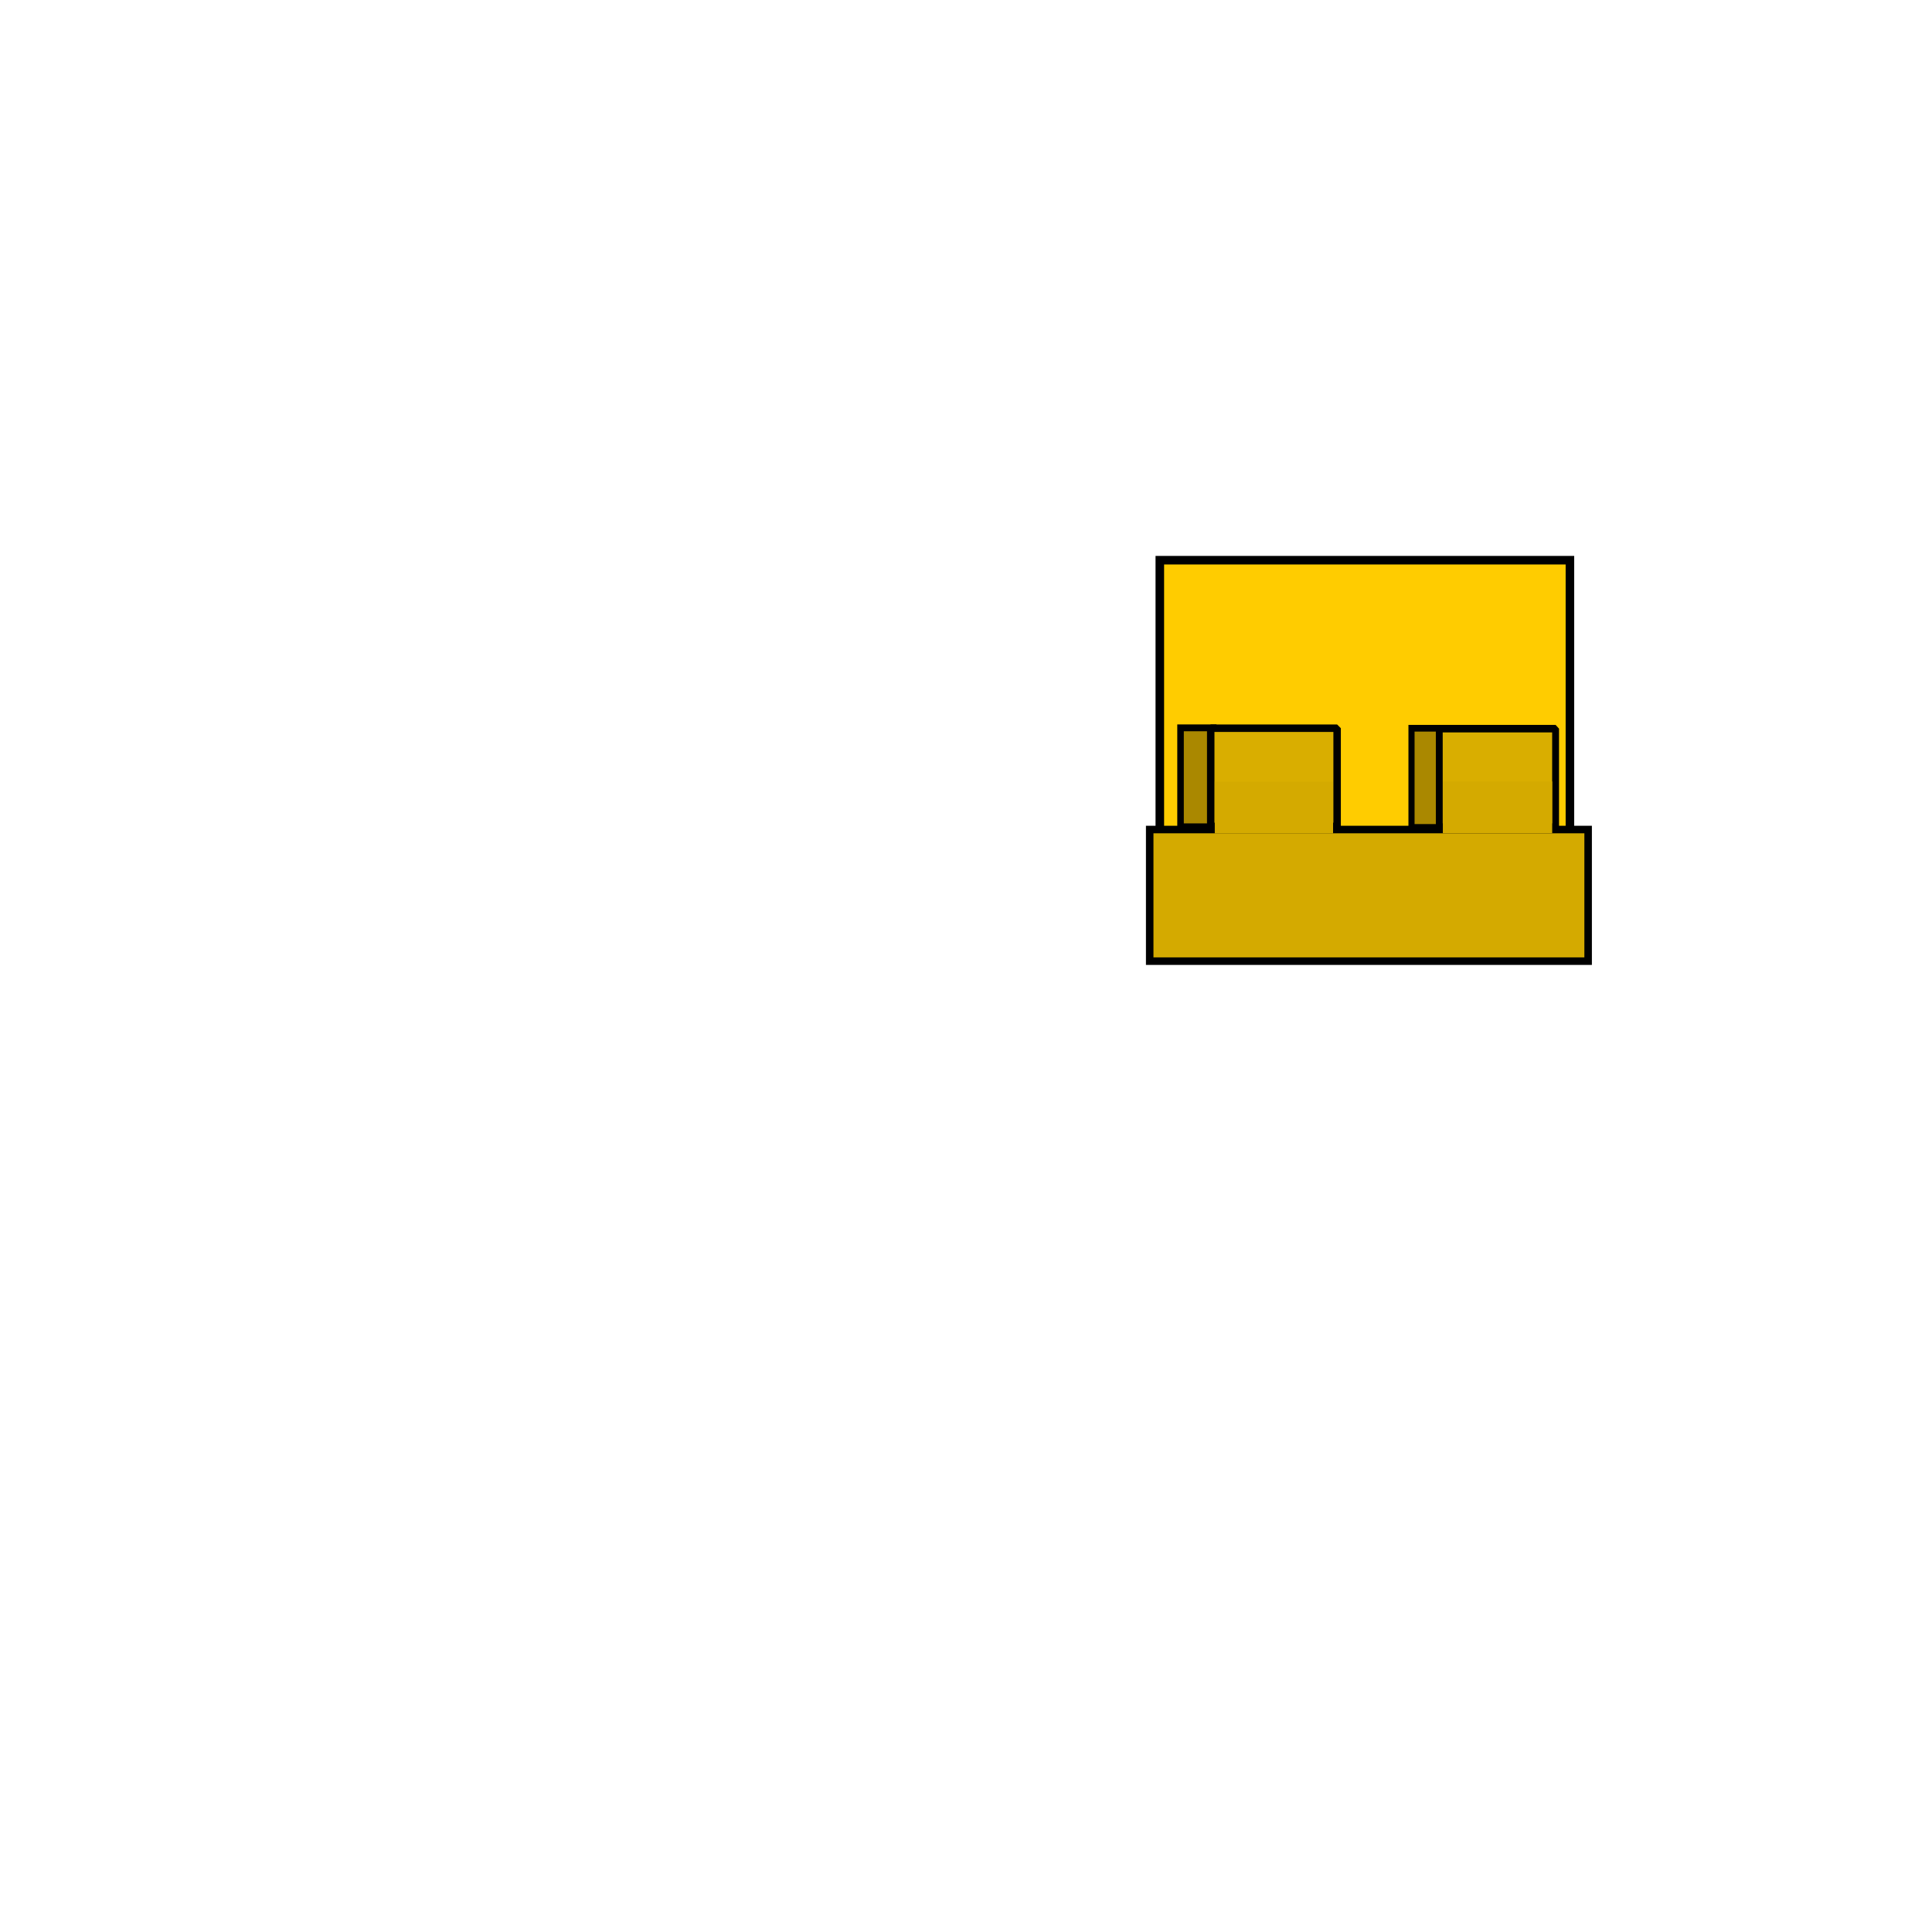
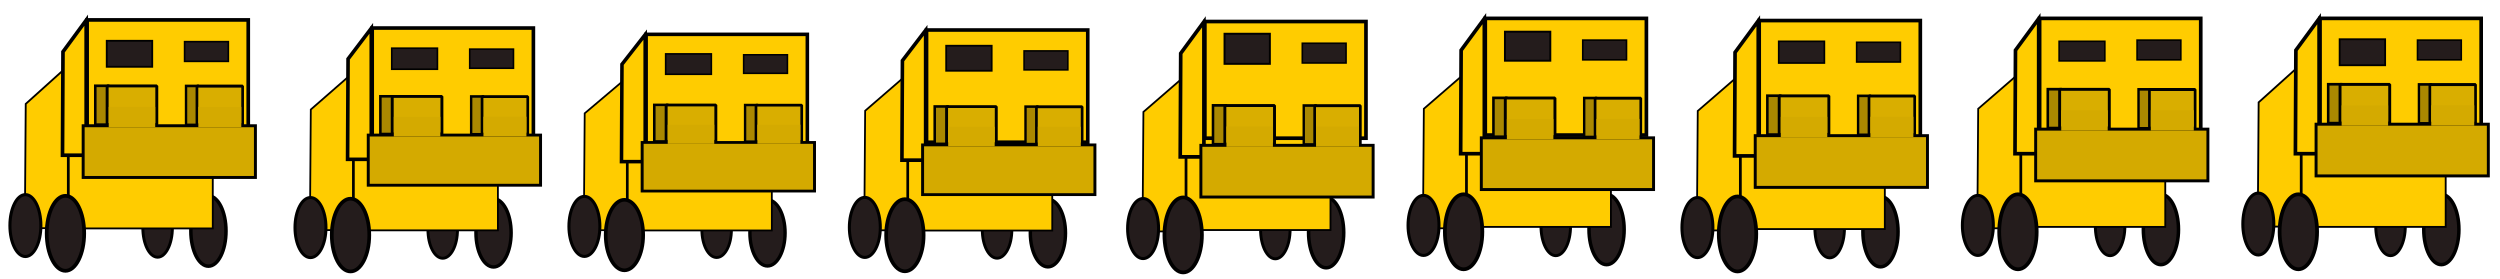
- <svg xmlns="http://www.w3.org/2000/svg" width="128" height="128" viewBox="0 0 33.867 33.867" version="1.1" id="svg1">
+ <svg xmlns="http://www.w3.org/2000/svg" width="1150" height="128" viewBox="0 0 304.271 33.867" version="1.1" id="svg1">
  <defs id="defs1" />
-   <rect style="fill:#ffcc00;fill-opacity:1;stroke:#000000;stroke-width:0.15;stroke-dasharray:none;stroke-opacity:1;paint-order:fill markers stroke" id="rect4" width="7.189" height="5.206" x="20.331" y="9.82" />
+   <g id="layer1">
+     <ellipse style="fill:#241c1c;stroke:#000000;stroke-width:0.361;paint-order:fill markers stroke" id="path6-2" cx="19.181" cy="27.706" rx="1.798" ry="3.597" />
+     <ellipse style="fill:#241c1c;stroke:#000000;stroke-width:0.429;paint-order:fill markers stroke" id="path6-6-5" cx="25.366" cy="28.119" rx="2.139" ry="4.278" />
+     <rect style="fill:#ffcc00;stroke:#000000;stroke-width:0.224;paint-order:fill markers stroke" id="rect1" width="17.529" height="19.895" x="8.366" y="7.907" />
+     <path style="fill:#ffcc00;stroke:#000000;stroke-width:0.224;stroke-dasharray:none;paint-order:fill markers stroke" d="M 3.13,12.646 8.257,8.033 V 27.77 H 3.022 Z" id="path2" />
+     <path style="fill:#ffcc00;stroke:#000000;stroke-width:0.447;stroke-dasharray:none;paint-order:fill markers stroke" d="M 7.664,6.3 10.488,2.457 V 18.896 H 7.605 Z" id="path2-4" />
+     <ellipse style="fill:#241c1c;stroke:#000000;stroke-width:0.377;paint-order:fill markers stroke" id="path6" cx="3.09" cy="27.455" rx="1.883" ry="3.766" />
+     <ellipse style="fill:#241c1c;stroke:#000000;stroke-width:0.457;paint-order:fill markers stroke" id="path6-6" cx="7.964" cy="28.397" rx="2.281" ry="4.562" />
+   </g>
  <g id="layer2" transform="matrix(0.9979821,0,0,1.000016,-0.1142844,0.02737849)">
-     <g id="g4-2" style="fill:#666666;fill-opacity:0.715" transform="translate(11.49894,3.176795)">
+     <rect style="fill:#ffcc00;fill-opacity:1;stroke:#000000;stroke-width:0.448;stroke-dasharray:none;stroke-opacity:1;paint-order:fill markers stroke" id="rect4" width="19.65" height="14.201" x="10.739" y="2.397" />
+     <g id="g4-2" style="fill:#666666;fill-opacity:0.715" transform="matrix(2.727927,0,0,2.727927,-13.77815,-15.64926)">
      <g id="g8" transform="matrix(0.9986716,0,0,1.041892,-11.47163,-3.708923)">
        <rect style="fill:#aa8800;fill-opacity:1;stroke:#000000;stroke-width:0.115;stroke-linejoin:miter;stroke-miterlimit:4;stroke-dasharray:none;stroke-opacity:1;paint-order:fill markers stroke" id="rect5" width="0.575" height="1.665" x="20.851" y="12.73" ry="0" />
        <rect style="fill:#d9ae00;fill-opacity:1;stroke:#000000;stroke-width:0.131;stroke-linejoin:bevel;stroke-dasharray:none;stroke-opacity:1" id="rect3-9" width="2.22" height="1.721" x="9.882" y="9.561" transform="matrix(1.00133,0,0,0.9597921,11.48688,3.559795)" />
      </g>
      <g id="g2" transform="matrix(0.9203828,0,0,1.00267,-7.246645,-3.4704)" style="fill:#666666;fill-opacity:0.715">
        <rect style="fill:#aa8800;fill-opacity:1;stroke:#000000;stroke-width:0.117;stroke-linejoin:miter;stroke-miterlimit:4;stroke-dasharray:none;stroke-opacity:1;paint-order:fill markers stroke" id="rect5-8" width="0.574" height="1.734" x="22.442" y="12.997" ry="0" />
        <rect style="fill:#d9ae00;fill-opacity:1;stroke:#000000;stroke-width:0.131;stroke-linejoin:bevel;stroke-dasharray:none;stroke-opacity:1" id="rect3-9-8" width="2.22" height="1.721" x="22.972" y="13.004" />
      </g>
      <rect style="fill:#d4aa00;fill-opacity:1;stroke:#000000;stroke-width:0.132;stroke-dasharray:none;paint-order:fill markers stroke" id="rect2" width="7.701" height="2.307" x="8.81" y="11.337" />
      <rect style="fill:#d4aa00;fill-opacity:1;stroke:#000000;stroke-width:0;stroke-dasharray:none;stroke-opacity:0;paint-order:fill markers stroke" id="rect3" width="2.078" height="0.907" x="9.953" y="10.497" />
      <rect style="fill:#d4aa00;fill-opacity:1;stroke:#000000;stroke-width:0;stroke-dasharray:none;stroke-opacity:0;paint-order:fill markers stroke" id="rect3-3" width="1.921" height="0.907" x="13.959" y="10.494" />
    </g>
  </g>
+   <g id="layer3" />
+   <rect style="fill:#241c1c;stroke:#000000;stroke-width:0.224;stroke-dasharray:none;paint-order:fill markers stroke" id="rect6" width="5.535" height="3.163" x="12.99" y="4.965" />
+   <rect style="fill:#241c1c;stroke:#000000;stroke-width:0.199;stroke-dasharray:none;paint-order:fill markers stroke" id="rect7" width="5.323" height="2.397" x="22.466" y="5.071" />
+   <ellipse style="fill:#241c1c;stroke:#000000;stroke-width:0.361;paint-order:fill markers stroke" id="path6-2-6" cx="290.948" cy="27.518" rx="1.798" ry="3.597" />
+   <ellipse style="fill:#241c1c;stroke:#000000;stroke-width:0.429;paint-order:fill markers stroke" id="path6-6-5-9" cx="297.132" cy="27.931" rx="2.139" ry="4.278" />
+   <rect style="fill:#ffcc00;stroke:#000000;stroke-width:0.224;paint-order:fill markers stroke" id="rect1-2" width="17.529" height="19.895" x="280.133" y="7.719" />
+   <path style="fill:#ffcc00;stroke:#000000;stroke-width:0.224;stroke-dasharray:none;paint-order:fill markers stroke" d="m 274.896,12.458 5.127,-4.613 V 27.582 h -5.234 z" id="path2-5" />
+   <path style="fill:#ffcc00;stroke:#000000;stroke-width:0.447;stroke-dasharray:none;paint-order:fill markers stroke" d="m 279.43,6.112 2.825,-3.842 V 18.708 h -2.884 z" id="path2-4-9" />
+   <ellipse style="fill:#241c1c;stroke:#000000;stroke-width:0.377;paint-order:fill markers stroke" id="path6-9" cx="274.857" cy="27.267" rx="1.883" ry="3.766" />
+   <ellipse style="fill:#241c1c;stroke:#000000;stroke-width:0.457;paint-order:fill markers stroke" id="path6-6-1" cx="279.73" cy="28.209" rx="2.281" ry="4.562" />
+   <rect style="fill:#ffcc00;fill-opacity:1;stroke:#000000;stroke-width:0.447;stroke-dasharray:none;stroke-opacity:1;paint-order:fill markers stroke" id="rect4-1" width="19.611" height="14.201" x="282.369" y="2.236" />
+   <g id="g4-2-7" style="fill:#666666;fill-opacity:0.715" transform="matrix(2.722422,0,0,2.727971,257.9018,-15.81014)">
+     <g id="g8-8" transform="matrix(0.9986716,0,0,1.041892,-11.47163,-3.708923)">
+       <rect style="fill:#aa8800;fill-opacity:1;stroke:#000000;stroke-width:0.115;stroke-linejoin:miter;stroke-miterlimit:4;stroke-dasharray:none;stroke-opacity:1;paint-order:fill markers stroke" id="rect5-5" width="0.575" height="1.665" x="20.851" y="12.73" ry="0" />
+       <rect style="fill:#d9ae00;fill-opacity:1;stroke:#000000;stroke-width:0.131;stroke-linejoin:bevel;stroke-dasharray:none;stroke-opacity:1" id="rect3-9-5" width="2.22" height="1.721" x="9.882" y="9.561" transform="matrix(1.00133,0,0,0.9597921,11.48688,3.559795)" />
+     </g>
+     <g id="g3-3" transform="matrix(0.9203828,0,0,1.00267,-7.246645,-3.4704)" style="fill:#666666;fill-opacity:0.715">
+       <rect style="fill:#aa8800;fill-opacity:1;stroke:#000000;stroke-width:0.117;stroke-linejoin:miter;stroke-miterlimit:4;stroke-dasharray:none;stroke-opacity:1;paint-order:fill markers stroke" id="rect5-8-2" width="0.574" height="1.734" x="22.442" y="12.997" ry="0" />
+       <rect style="fill:#d9ae00;fill-opacity:1;stroke:#000000;stroke-width:0.131;stroke-linejoin:bevel;stroke-dasharray:none;stroke-opacity:1" id="rect3-9-8-6" width="2.22" height="1.721" x="22.972" y="13.004" />
+     </g>
+     <rect style="fill:#d4aa00;fill-opacity:1;stroke:#000000;stroke-width:0.132;stroke-dasharray:none;paint-order:fill markers stroke" id="rect2-39" width="7.701" height="2.307" x="8.81" y="11.337" />
+     <rect style="fill:#d4aa00;fill-opacity:1;stroke:#000000;stroke-width:0;stroke-dasharray:none;stroke-opacity:0;paint-order:fill markers stroke" id="rect3-80" width="2.078" height="0.907" x="9.953" y="10.497" />
+     <rect style="fill:#d4aa00;fill-opacity:1;stroke:#000000;stroke-width:0;stroke-dasharray:none;stroke-opacity:0;paint-order:fill markers stroke" id="rect3-3-7" width="1.921" height="0.907" x="13.959" y="10.494" />
+   </g>
+   <rect style="fill:#241c1c;stroke:#000000;stroke-width:0.224;stroke-dasharray:none;paint-order:fill markers stroke" id="rect6-9" width="5.535" height="3.163" x="284.756" y="4.777" />
+   <rect style="fill:#241c1c;stroke:#000000;stroke-width:0.199;stroke-dasharray:none;paint-order:fill markers stroke" id="rect7-82" width="5.323" height="2.397" x="294.233" y="4.883" />
+   <ellipse style="fill:#241c1c;stroke:#000000;stroke-width:0.355;paint-order:fill markers stroke" id="path6-2-5" cx="53.882" cy="27.941" rx="1.799" ry="3.49" />
+   <ellipse style="fill:#241c1c;stroke:#000000;stroke-width:0.422;paint-order:fill markers stroke" id="path6-6-5-7" cx="60.068" cy="28.343" rx="2.14" ry="4.151" />
+   <rect style="fill:#ffcc00;stroke:#000000;stroke-width:0.221;paint-order:fill markers stroke" id="rect1-3" width="17.534" height="19.304" x="43.064" y="8.732" />
+   <path style="fill:#ffcc00;stroke:#000000;stroke-width:0.22;stroke-dasharray:none;paint-order:fill markers stroke" d="M 37.826,13.33 42.954,8.853 V 28.003 h -5.236 z" id="path2-1" />
+   <path style="fill:#ffcc00;stroke:#000000;stroke-width:0.441;stroke-dasharray:none;paint-order:fill markers stroke" d="M 42.361,7.172 45.187,3.444 V 19.393 h -2.885 z" id="path2-4-5" />
+   <ellipse style="fill:#241c1c;stroke:#000000;stroke-width:0.372;paint-order:fill markers stroke" id="path6-0" cx="37.787" cy="27.698" rx="1.883" ry="3.654" />
+   <ellipse style="fill:#241c1c;stroke:#000000;stroke-width:0.451;paint-order:fill markers stroke" id="path6-6-58" cx="42.661" cy="28.611" rx="2.282" ry="4.427" />
+   <rect style="fill:#ffcc00;fill-opacity:1;stroke:#000000;stroke-width:0.441;stroke-dasharray:none;stroke-opacity:1;paint-order:fill markers stroke" id="rect4-9" width="19.616" height="13.779" x="45.301" y="3.412" />
+   <g id="g4-2-0" style="fill:#666666;fill-opacity:0.715" transform="matrix(2.723197,0,0,2.646813,20.82664,-13.56852)">
+     <g id="g8-5" transform="matrix(0.9986716,0,0,1.041892,-11.47163,-3.708923)">
+       <rect style="fill:#aa8800;fill-opacity:1;stroke:#000000;stroke-width:0.115;stroke-linejoin:miter;stroke-miterlimit:4;stroke-dasharray:none;stroke-opacity:1;paint-order:fill markers stroke" id="rect5-1" width="0.575" height="1.665" x="20.851" y="12.73" ry="0" />
+       <rect style="fill:#d9ae00;fill-opacity:1;stroke:#000000;stroke-width:0.131;stroke-linejoin:bevel;stroke-dasharray:none;stroke-opacity:1" id="rect3-9-1" width="2.22" height="1.721" x="9.882" y="9.561" transform="matrix(1.00133,0,0,0.9597921,11.48688,3.559795)" />
+     </g>
+     <g id="g3" transform="matrix(0.9203828,0,0,1.00267,-7.246645,-3.4704)" style="fill:#666666;fill-opacity:0.715">
+       <rect style="fill:#aa8800;fill-opacity:1;stroke:#000000;stroke-width:0.117;stroke-linejoin:miter;stroke-miterlimit:4;stroke-dasharray:none;stroke-opacity:1;paint-order:fill markers stroke" id="rect5-8-0" width="0.574" height="1.734" x="22.442" y="12.997" ry="0" />
+       <rect style="fill:#d9ae00;fill-opacity:1;stroke:#000000;stroke-width:0.131;stroke-linejoin:bevel;stroke-dasharray:none;stroke-opacity:1" id="rect3-9-8-1" width="2.22" height="1.721" x="22.972" y="13.004" />
+     </g>
+     <rect style="fill:#d4aa00;fill-opacity:1;stroke:#000000;stroke-width:0.132;stroke-dasharray:none;paint-order:fill markers stroke" id="rect2-3" width="7.701" height="2.307" x="8.81" y="11.337" />
+     <rect style="fill:#d4aa00;fill-opacity:1;stroke:#000000;stroke-width:0;stroke-dasharray:none;stroke-opacity:0;paint-order:fill markers stroke" id="rect3-8" width="2.078" height="0.907" x="9.953" y="10.497" />
+     <rect style="fill:#d4aa00;fill-opacity:1;stroke:#000000;stroke-width:0;stroke-dasharray:none;stroke-opacity:0;paint-order:fill markers stroke" id="rect3-3-9" width="1.921" height="0.907" x="13.959" y="10.494" />
+   </g>
+   <rect style="fill:#241c1c;stroke:#000000;stroke-width:0.202;stroke-dasharray:none;paint-order:fill markers stroke" id="rect6-8" width="5.556" height="2.559" x="47.679" y="5.867" />
+   <rect style="fill:#241c1c;stroke:#000000;stroke-width:0.196;stroke-dasharray:none;paint-order:fill markers stroke" id="rect7-8" width="5.324" height="2.326" x="57.168" y="5.98" />
+   <ellipse style="fill:#241c1c;stroke:#000000;stroke-width:0.35;paint-order:fill markers stroke" id="path6-2-5-9" cx="87.221" cy="27.958" rx="1.799" ry="3.383" />
+   <ellipse style="fill:#241c1c;stroke:#000000;stroke-width:0.416;paint-order:fill markers stroke" id="path6-6-5-7-6" cx="93.409" cy="28.347" rx="2.14" ry="4.024" />
+   <rect style="fill:#ffcc00;stroke:#000000;stroke-width:0.217;paint-order:fill markers stroke" id="rect1-3-1" width="17.538" height="18.712" x="76.4" y="9.337" />
+   <path style="fill:#ffcc00;stroke:#000000;stroke-width:0.217;stroke-dasharray:none;paint-order:fill markers stroke" d="M 71.161,13.794 76.291,9.455 V 28.018 h -5.237 z" id="path2-1-8" />
+   <path style="fill:#ffcc00;stroke:#000000;stroke-width:0.434;stroke-dasharray:none;paint-order:fill markers stroke" d="M 75.698,7.825 78.524,4.211 V 19.672 h -2.885 z" id="path2-4-5-4" />
+   <ellipse style="fill:#241c1c;stroke:#000000;stroke-width:0.372;paint-order:fill markers stroke" id="path6-0-6" cx="71.126" cy="27.555" rx="1.883" ry="3.654" />
+   <ellipse style="fill:#241c1c;stroke:#000000;stroke-width:0.444;paint-order:fill markers stroke" id="path6-6-58-6" cx="75.998" cy="28.608" rx="2.282" ry="4.291" />
+   <rect style="fill:#ffcc00;fill-opacity:1;stroke:#000000;stroke-width:0.434;stroke-dasharray:none;stroke-opacity:1;paint-order:fill markers stroke" id="rect4-9-9" width="19.622" height="13.357" x="78.638" y="4.18" />
+   <g id="g4-2-0-6" style="fill:#666666;fill-opacity:0.715" transform="matrix(2.723941,0,0,2.565721,54.15714,-11.75095)">
+     <g id="g8-5-4" transform="matrix(0.9986716,0,0,1.041892,-11.47163,-3.708923)">
+       <rect style="fill:#aa8800;fill-opacity:1;stroke:#000000;stroke-width:0.115;stroke-linejoin:miter;stroke-miterlimit:4;stroke-dasharray:none;stroke-opacity:1;paint-order:fill markers stroke" id="rect5-1-3" width="0.575" height="1.665" x="20.851" y="12.73" ry="0" />
+       <rect style="fill:#d9ae00;fill-opacity:1;stroke:#000000;stroke-width:0.131;stroke-linejoin:bevel;stroke-dasharray:none;stroke-opacity:1" id="rect3-9-1-3" width="2.22" height="1.721" x="9.882" y="9.561" transform="matrix(1.00133,0,0,0.9597921,11.48688,3.559795)" />
+     </g>
+     <g id="g3-1" transform="matrix(0.9203828,0,0,1.00267,-7.246645,-3.4704)" style="fill:#666666;fill-opacity:0.715">
+       <rect style="fill:#aa8800;fill-opacity:1;stroke:#000000;stroke-width:0.117;stroke-linejoin:miter;stroke-miterlimit:4;stroke-dasharray:none;stroke-opacity:1;paint-order:fill markers stroke" id="rect5-8-0-6" width="0.574" height="1.734" x="22.442" y="12.997" ry="0" />
+       <rect style="fill:#d9ae00;fill-opacity:1;stroke:#000000;stroke-width:0.131;stroke-linejoin:bevel;stroke-dasharray:none;stroke-opacity:1" id="rect3-9-8-1-9" width="2.22" height="1.721" x="22.972" y="13.004" />
+     </g>
+     <rect style="fill:#d4aa00;fill-opacity:1;stroke:#000000;stroke-width:0.132;stroke-dasharray:none;paint-order:fill markers stroke" id="rect2-3-9" width="7.701" height="2.307" x="8.81" y="11.337" />
+     <rect style="fill:#d4aa00;fill-opacity:1;stroke:#000000;stroke-width:0;stroke-dasharray:none;stroke-opacity:0;paint-order:fill markers stroke" id="rect3-8-4" width="2.078" height="0.907" x="9.953" y="10.497" />
+     <rect style="fill:#d4aa00;fill-opacity:1;stroke:#000000;stroke-width:0;stroke-dasharray:none;stroke-opacity:0;paint-order:fill markers stroke" id="rect3-3-9-1" width="1.921" height="0.907" x="13.959" y="10.494" />
+   </g>
+   <rect style="fill:#241c1c;stroke:#000000;stroke-width:0.198;stroke-dasharray:none;paint-order:fill markers stroke" id="rect6-8-4" width="5.557" height="2.48" x="81.017" y="6.56" />
+   <rect style="fill:#241c1c;stroke:#000000;stroke-width:0.193;stroke-dasharray:none;paint-order:fill markers stroke" id="rect7-8-9" width="5.326" height="2.254" x="90.508" y="6.669" />
+   <ellipse style="fill:#241c1c;stroke:#000000;stroke-width:0.354;paint-order:fill markers stroke" id="path6-2-5-9-3" cx="121.352" cy="27.967" rx="1.799" ry="3.459" />
+   <ellipse style="fill:#241c1c;stroke:#000000;stroke-width:0.421;paint-order:fill markers stroke" id="path6-6-5-7-6-4" cx="127.539" cy="28.365" rx="2.14" ry="4.114" />
+   <rect style="fill:#ffcc00;stroke:#000000;stroke-width:0.22;paint-order:fill markers stroke" id="rect1-3-1-2" width="17.535" height="19.135" x="110.533" y="8.925" />
+   <path style="fill:#ffcc00;stroke:#000000;stroke-width:0.219;stroke-dasharray:none;paint-order:fill markers stroke" d="M 105.295,13.483 110.424,9.046 V 28.028 h -5.236 z" id="path2-1-8-1" />
+   <path style="fill:#ffcc00;stroke:#000000;stroke-width:0.439;stroke-dasharray:none;paint-order:fill markers stroke" d="m 109.831,7.379 2.826,-3.695 V 19.494 h -2.885 z" id="path2-4-5-4-4" />
+   <ellipse style="fill:#241c1c;stroke:#000000;stroke-width:0.372;paint-order:fill markers stroke" id="path6-0-6-9" cx="105.257" cy="27.678" rx="1.883" ry="3.654" />
+   <ellipse style="fill:#241c1c;stroke:#000000;stroke-width:0.449;paint-order:fill markers stroke" id="path6-6-58-6-5" cx="110.131" cy="28.631" rx="2.282" ry="4.388" />
+   <rect style="fill:#ffcc00;fill-opacity:1;stroke:#000000;stroke-width:0.439;stroke-dasharray:none;stroke-opacity:1;paint-order:fill markers stroke" id="rect4-9-9-0" width="19.618" height="13.658" x="112.771" y="3.652" />
+   <g id="g4-2-0-6-7" style="fill:#666666;fill-opacity:0.715" transform="matrix(2.723411,0,0,2.62366,88.29441,-12.10959)">
+     <g id="g8-5-4-1" transform="matrix(0.9986716,0,0,1.041892,-11.47163,-3.708923)">
+       <rect style="fill:#aa8800;fill-opacity:1;stroke:#000000;stroke-width:0.115;stroke-linejoin:miter;stroke-miterlimit:4;stroke-dasharray:none;stroke-opacity:1;paint-order:fill markers stroke" id="rect5-1-3-5" width="0.575" height="1.665" x="20.851" y="12.73" ry="0" />
+       <rect style="fill:#d9ae00;fill-opacity:1;stroke:#000000;stroke-width:0.131;stroke-linejoin:bevel;stroke-dasharray:none;stroke-opacity:1" id="rect3-9-1-3-0" width="2.22" height="1.721" x="9.882" y="9.561" transform="matrix(1.00133,0,0,0.9597921,11.48688,3.559795)" />
+     </g>
+     <g id="g3-1-4" transform="matrix(0.9203828,0,0,1.00267,-7.246645,-3.4704)" style="fill:#666666;fill-opacity:0.715">
+       <rect style="fill:#aa8800;fill-opacity:1;stroke:#000000;stroke-width:0.117;stroke-linejoin:miter;stroke-miterlimit:4;stroke-dasharray:none;stroke-opacity:1;paint-order:fill markers stroke" id="rect5-8-0-6-4" width="0.574" height="1.734" x="22.442" y="12.997" ry="0" />
+       <rect style="fill:#d9ae00;fill-opacity:1;stroke:#000000;stroke-width:0.131;stroke-linejoin:bevel;stroke-dasharray:none;stroke-opacity:1" id="rect3-9-8-1-9-5" width="2.22" height="1.721" x="22.972" y="13.004" />
+     </g>
+     <rect style="fill:#d4aa00;fill-opacity:1;stroke:#000000;stroke-width:0.132;stroke-dasharray:none;paint-order:fill markers stroke" id="rect2-3-9-0" width="7.701" height="2.307" x="8.81" y="11.337" />
+     <rect style="fill:#d4aa00;fill-opacity:1;stroke:#000000;stroke-width:0;stroke-dasharray:none;stroke-opacity:0;paint-order:fill markers stroke" id="rect3-8-4-2" width="2.078" height="0.907" x="9.953" y="10.497" />
+     <rect style="fill:#d4aa00;fill-opacity:1;stroke:#000000;stroke-width:0;stroke-dasharray:none;stroke-opacity:0;paint-order:fill markers stroke" id="rect3-3-9-1-1" width="1.921" height="0.907" x="13.959" y="10.494" />
+   </g>
+   <rect style="fill:#241c1c;stroke:#000000;stroke-width:0.22;stroke-dasharray:none;paint-order:fill markers stroke" id="rect6-8-4-2" width="5.537" height="3.046" x="115.158" y="5.566" />
+   <rect style="fill:#241c1c;stroke:#000000;stroke-width:0.195;stroke-dasharray:none;paint-order:fill markers stroke" id="rect7-8-9-6" width="5.325" height="2.305" x="124.639" y="6.197" />
+   <ellipse style="fill:#241c1c;stroke:#000000;stroke-width:0.361;paint-order:fill markers stroke" id="path6-2-5-9-3-2" cx="155.218" cy="27.902" rx="1.798" ry="3.597" />
+   <ellipse style="fill:#241c1c;stroke:#000000;stroke-width:0.429;paint-order:fill markers stroke" id="path6-6-5-7-6-4-7" cx="161.403" cy="28.316" rx="2.139" ry="4.278" />
+   <rect style="fill:#ffcc00;stroke:#000000;stroke-width:0.224;paint-order:fill markers stroke" id="rect1-3-1-2-4" width="17.527" height="19.896" x="144.405" y="8.102" />
+   <path style="fill:#ffcc00;stroke:#000000;stroke-width:0.219;stroke-dasharray:none;paint-order:fill markers stroke" d="m 139.162,13.622 5.129,-4.437 V 28.168 h -5.236 z" id="path2-1-8-1-2" />
+   <path style="fill:#ffcc00;stroke:#000000;stroke-width:0.447;stroke-dasharray:none;paint-order:fill markers stroke" d="m 143.702,6.495 2.824,-3.843 V 19.092 h -2.883 z" id="path2-4-5-4-4-2" />
+   <ellipse style="fill:#241c1c;stroke:#000000;stroke-width:0.372;paint-order:fill markers stroke" id="path6-0-6-9-3" cx="139.123" cy="27.817" rx="1.883" ry="3.654" />
+   <ellipse style="fill:#241c1c;stroke:#000000;stroke-width:0.457;paint-order:fill markers stroke" id="path6-6-58-6-5-0" cx="144.002" cy="28.593" rx="2.281" ry="4.563" />
+   <rect style="fill:#ffcc00;fill-opacity:1;stroke:#000000;stroke-width:0.447;stroke-dasharray:none;stroke-opacity:1;paint-order:fill markers stroke" id="rect4-9-9-0-0" width="19.609" height="14.202" x="146.641" y="2.619" />
+   <g id="g4-2-0-6-7-0" style="fill:#666666;fill-opacity:0.715" transform="matrix(2.722185,0,0,2.728101,122.1756,-13.24055)">
+     <g id="g8-5-4-1-1" transform="matrix(0.9986716,0,0,1.041892,-11.47163,-3.708923)">
+       <rect style="fill:#aa8800;fill-opacity:1;stroke:#000000;stroke-width:0.115;stroke-linejoin:miter;stroke-miterlimit:4;stroke-dasharray:none;stroke-opacity:1;paint-order:fill markers stroke" id="rect5-1-3-5-9" width="0.575" height="1.665" x="20.851" y="12.73" ry="0" />
+       <rect style="fill:#d9ae00;fill-opacity:1;stroke:#000000;stroke-width:0.131;stroke-linejoin:bevel;stroke-dasharray:none;stroke-opacity:1" id="rect3-9-1-3-0-9" width="2.22" height="1.721" x="9.882" y="9.561" transform="matrix(1.00133,0,0,0.9597921,11.48688,3.559795)" />
+     </g>
+     <g id="g3-1-4-8" transform="matrix(0.9203828,0,0,1.00267,-7.246645,-3.4704)" style="fill:#666666;fill-opacity:0.715">
+       <rect style="fill:#aa8800;fill-opacity:1;stroke:#000000;stroke-width:0.117;stroke-linejoin:miter;stroke-miterlimit:4;stroke-dasharray:none;stroke-opacity:1;paint-order:fill markers stroke" id="rect5-8-0-6-4-9" width="0.574" height="1.734" x="22.442" y="12.997" ry="0" />
+       <rect style="fill:#d9ae00;fill-opacity:1;stroke:#000000;stroke-width:0.131;stroke-linejoin:bevel;stroke-dasharray:none;stroke-opacity:1" id="rect3-9-8-1-9-5-2" width="2.22" height="1.721" x="22.972" y="13.004" />
+     </g>
+     <rect style="fill:#d4aa00;fill-opacity:1;stroke:#000000;stroke-width:0.132;stroke-dasharray:none;paint-order:fill markers stroke" id="rect2-3-9-0-2" width="7.701" height="2.307" x="8.81" y="11.337" />
+     <rect style="fill:#d4aa00;fill-opacity:1;stroke:#000000;stroke-width:0;stroke-dasharray:none;stroke-opacity:0;paint-order:fill markers stroke" id="rect3-8-4-2-6" width="2.078" height="0.907" x="9.953" y="10.497" />
+     <rect style="fill:#d4aa00;fill-opacity:1;stroke:#000000;stroke-width:0;stroke-dasharray:none;stroke-opacity:0;paint-order:fill markers stroke" id="rect3-3-9-1-1-1" width="1.921" height="0.907" x="13.959" y="10.494" />
+   </g>
+   <rect style="fill:#241c1c;stroke:#000000;stroke-width:0.24;stroke-dasharray:none;paint-order:fill markers stroke" id="rect6-8-4-2-9" width="5.518" height="3.66" x="149.036" y="4.109" />
+   <rect style="fill:#241c1c;stroke:#000000;stroke-width:0.199;stroke-dasharray:none;paint-order:fill markers stroke" id="rect7-8-9-6-3" width="5.322" height="2.397" x="158.503" y="5.266" />
+   <ellipse style="fill:#241c1c;stroke:#000000;stroke-width:0.361;paint-order:fill markers stroke" id="path6-2-5-9-3-2-9" cx="189.35" cy="27.519" rx="1.798" ry="3.597" />
+   <ellipse style="fill:#241c1c;stroke:#000000;stroke-width:0.429;paint-order:fill markers stroke" id="path6-6-5-7-6-4-7-0" cx="195.534" cy="27.933" rx="2.139" ry="4.278" />
+   <rect style="fill:#ffcc00;stroke:#000000;stroke-width:0.224;paint-order:fill markers stroke" id="rect1-3-1-2-4-3" width="17.527" height="19.896" x="178.536" y="7.72" />
+   <path style="fill:#ffcc00;stroke:#000000;stroke-width:0.219;stroke-dasharray:none;paint-order:fill markers stroke" d="m 173.293,13.239 5.129,-4.437 V 27.785 h -5.236 z" id="path2-1-8-1-2-4" />
+   <path style="fill:#ffcc00;stroke:#000000;stroke-width:0.447;stroke-dasharray:none;paint-order:fill markers stroke" d="m 177.833,6.112 2.824,-3.843 V 18.709 h -2.883 z" id="path2-4-5-4-4-2-1" />
+   <ellipse style="fill:#241c1c;stroke:#000000;stroke-width:0.372;paint-order:fill markers stroke" id="path6-0-6-9-3-1" cx="173.255" cy="27.434" rx="1.883" ry="3.654" />
+   <ellipse style="fill:#241c1c;stroke:#000000;stroke-width:0.457;paint-order:fill markers stroke" id="path6-6-58-6-5-0-0" cx="178.133" cy="28.21" rx="2.281" ry="4.563" />
+   <rect style="fill:#ffcc00;fill-opacity:1;stroke:#000000;stroke-width:0.447;stroke-dasharray:none;stroke-opacity:1;paint-order:fill markers stroke" id="rect4-9-9-0-0-1" width="19.609" height="14.202" x="180.772" y="2.237" />
+   <g id="g4-2-0-6-7-0-2" style="fill:#666666;fill-opacity:0.715" transform="matrix(2.722185,0,0,2.728101,156.3069,-14.15264)">
+     <g id="g8-5-4-1-1-4" transform="matrix(0.9986716,0,0,1.041892,-11.47163,-3.708923)">
+       <rect style="fill:#aa8800;fill-opacity:1;stroke:#000000;stroke-width:0.115;stroke-linejoin:miter;stroke-miterlimit:4;stroke-dasharray:none;stroke-opacity:1;paint-order:fill markers stroke" id="rect5-1-3-5-9-3" width="0.575" height="1.665" x="20.851" y="12.73" ry="0" />
+       <rect style="fill:#d9ae00;fill-opacity:1;stroke:#000000;stroke-width:0.131;stroke-linejoin:bevel;stroke-dasharray:none;stroke-opacity:1" id="rect3-9-1-3-0-9-2" width="2.22" height="1.721" x="9.882" y="9.561" transform="matrix(1.00133,0,0,0.9597921,11.48688,3.559795)" />
+     </g>
+     <g id="g3-1-4-8-3" transform="matrix(0.9203828,0,0,1.00267,-7.246645,-3.4704)" style="fill:#666666;fill-opacity:0.715">
+       <rect style="fill:#aa8800;fill-opacity:1;stroke:#000000;stroke-width:0.117;stroke-linejoin:miter;stroke-miterlimit:4;stroke-dasharray:none;stroke-opacity:1;paint-order:fill markers stroke" id="rect5-8-0-6-4-9-3" width="0.574" height="1.734" x="22.442" y="12.997" ry="0" />
+       <rect style="fill:#d9ae00;fill-opacity:1;stroke:#000000;stroke-width:0.131;stroke-linejoin:bevel;stroke-dasharray:none;stroke-opacity:1" id="rect3-9-8-1-9-5-2-6" width="2.22" height="1.721" x="22.972" y="13.004" />
+     </g>
+     <rect style="fill:#d4aa00;fill-opacity:1;stroke:#000000;stroke-width:0.132;stroke-dasharray:none;paint-order:fill markers stroke" id="rect2-3-9-0-2-2" width="7.701" height="2.307" x="8.81" y="11.337" />
+     <rect style="fill:#d4aa00;fill-opacity:1;stroke:#000000;stroke-width:0;stroke-dasharray:none;stroke-opacity:0;paint-order:fill markers stroke" id="rect3-8-4-2-6-3" width="2.078" height="0.907" x="9.953" y="10.497" />
+     <rect style="fill:#d4aa00;fill-opacity:1;stroke:#000000;stroke-width:0;stroke-dasharray:none;stroke-opacity:0;paint-order:fill markers stroke" id="rect3-3-9-1-1-1-8" width="1.921" height="0.907" x="13.959" y="10.494" />
+   </g>
+   <rect style="fill:#241c1c;stroke:#000000;stroke-width:0.236;stroke-dasharray:none;paint-order:fill markers stroke" id="rect6-8-4-2-9-6" width="5.522" height="3.532" x="183.165" y="3.857" />
+   <rect style="fill:#241c1c;stroke:#000000;stroke-width:0.199;stroke-dasharray:none;paint-order:fill markers stroke" id="rect7-8-9-6-3-3" width="5.322" height="2.397" x="192.635" y="4.883" />
+   <ellipse style="fill:#241c1c;stroke:#000000;stroke-width:0.361;paint-order:fill markers stroke" id="path6-2-5-9-3-2-9-3" cx="222.687" cy="27.784" rx="1.798" ry="3.597" />
+   <ellipse style="fill:#241c1c;stroke:#000000;stroke-width:0.429;paint-order:fill markers stroke" id="path6-6-5-7-6-4-7-0-3" cx="228.871" cy="28.197" rx="2.139" ry="4.278" />
+   <rect style="fill:#ffcc00;stroke:#000000;stroke-width:0.224;paint-order:fill markers stroke" id="rect1-3-1-2-4-3-0" width="17.527" height="19.896" x="211.873" y="7.984" />
+   <path style="fill:#ffcc00;stroke:#000000;stroke-width:0.219;stroke-dasharray:none;paint-order:fill markers stroke" d="m 206.63,13.504 5.129,-4.437 V 28.049 h -5.236 z" id="path2-1-8-1-2-4-9" />
+   <path style="fill:#ffcc00;stroke:#000000;stroke-width:0.447;stroke-dasharray:none;paint-order:fill markers stroke" d="M 211.171,6.377 213.995,2.534 V 18.973 h -2.883 z" id="path2-4-5-4-4-2-1-3" />
+   <ellipse style="fill:#241c1c;stroke:#000000;stroke-width:0.372;paint-order:fill markers stroke" id="path6-0-6-9-3-1-2" cx="206.592" cy="27.699" rx="1.883" ry="3.654" />
+   <ellipse style="fill:#241c1c;stroke:#000000;stroke-width:0.457;paint-order:fill markers stroke" id="path6-6-58-6-5-0-0-7" cx="211.471" cy="28.474" rx="2.281" ry="4.563" />
+   <rect style="fill:#ffcc00;fill-opacity:1;stroke:#000000;stroke-width:0.447;stroke-dasharray:none;stroke-opacity:1;paint-order:fill markers stroke" id="rect4-9-9-0-0-1-4" width="19.609" height="14.202" x="214.11" y="2.501" />
+   <g id="g4-2-0-6-7-0-2-6" style="fill:#666666;fill-opacity:0.715" transform="matrix(2.722185,0,0,2.728101,189.6443,-14.41722)">
+     <g id="g8-5-4-1-1-4-7" transform="matrix(0.9986716,0,0,1.041892,-11.47163,-3.708923)">
+       <rect style="fill:#aa8800;fill-opacity:1;stroke:#000000;stroke-width:0.115;stroke-linejoin:miter;stroke-miterlimit:4;stroke-dasharray:none;stroke-opacity:1;paint-order:fill markers stroke" id="rect5-1-3-5-9-3-4" width="0.575" height="1.665" x="20.851" y="12.73" ry="0" />
+       <rect style="fill:#d9ae00;fill-opacity:1;stroke:#000000;stroke-width:0.131;stroke-linejoin:bevel;stroke-dasharray:none;stroke-opacity:1" id="rect3-9-1-3-0-9-2-9" width="2.22" height="1.721" x="9.882" y="9.561" transform="matrix(1.00133,0,0,0.9597921,11.48688,3.559795)" />
+     </g>
+     <g id="g3-1-4-8-3-3" transform="matrix(0.9203828,0,0,1.00267,-7.246645,-3.4704)" style="fill:#666666;fill-opacity:0.715">
+       <rect style="fill:#aa8800;fill-opacity:1;stroke:#000000;stroke-width:0.117;stroke-linejoin:miter;stroke-miterlimit:4;stroke-dasharray:none;stroke-opacity:1;paint-order:fill markers stroke" id="rect5-8-0-6-4-9-3-4" width="0.574" height="1.734" x="22.442" y="12.997" ry="0" />
+       <rect style="fill:#d9ae00;fill-opacity:1;stroke:#000000;stroke-width:0.131;stroke-linejoin:bevel;stroke-dasharray:none;stroke-opacity:1" id="rect3-9-8-1-9-5-2-6-2" width="2.22" height="1.721" x="22.972" y="13.004" />
+     </g>
+     <rect style="fill:#d4aa00;fill-opacity:1;stroke:#000000;stroke-width:0.132;stroke-dasharray:none;paint-order:fill markers stroke" id="rect2-3-9-0-2-2-7" width="7.701" height="2.307" x="8.81" y="11.337" />
+     <rect style="fill:#d4aa00;fill-opacity:1;stroke:#000000;stroke-width:0;stroke-dasharray:none;stroke-opacity:0;paint-order:fill markers stroke" id="rect3-8-4-2-6-3-6" width="2.078" height="0.907" x="9.953" y="10.497" />
+     <rect style="fill:#d4aa00;fill-opacity:1;stroke:#000000;stroke-width:0;stroke-dasharray:none;stroke-opacity:0;paint-order:fill markers stroke" id="rect3-3-9-1-1-1-8-7" width="1.921" height="0.907" x="13.959" y="10.494" />
+   </g>
+   <rect style="fill:#241c1c;stroke:#000000;stroke-width:0.205;stroke-dasharray:none;paint-order:fill markers stroke" id="rect6-8-4-2-9-6-0" width="5.554" height="2.637" x="216.487" y="5.032" />
+   <rect style="fill:#241c1c;stroke:#000000;stroke-width:0.199;stroke-dasharray:none;paint-order:fill markers stroke" id="rect7-8-9-6-3-3-4" width="5.322" height="2.397" x="225.972" y="5.148" />
+   <ellipse style="fill:#241c1c;stroke:#000000;stroke-width:0.361;paint-order:fill markers stroke" id="path6-2-5-9-3-2-9-3-6" cx="256.819" cy="27.519" rx="1.798" ry="3.597" />
+   <ellipse style="fill:#241c1c;stroke:#000000;stroke-width:0.429;paint-order:fill markers stroke" id="path6-6-5-7-6-4-7-0-3-0" cx="263.003" cy="27.933" rx="2.139" ry="4.278" />
+   <rect style="fill:#ffcc00;stroke:#000000;stroke-width:0.224;paint-order:fill markers stroke" id="rect1-3-1-2-4-3-0-2" width="17.527" height="19.896" x="246.005" y="7.72" />
+   <path style="fill:#ffcc00;stroke:#000000;stroke-width:0.219;stroke-dasharray:none;paint-order:fill markers stroke" d="m 240.762,13.239 5.129,-4.437 V 27.785 h -5.236 z" id="path2-1-8-1-2-4-9-6" />
+   <path style="fill:#ffcc00;stroke:#000000;stroke-width:0.447;stroke-dasharray:none;paint-order:fill markers stroke" d="m 245.302,6.112 2.824,-3.843 v 16.439 h -2.883 z" id="path2-4-5-4-4-2-1-3-1" />
+   <ellipse style="fill:#241c1c;stroke:#000000;stroke-width:0.372;paint-order:fill markers stroke" id="path6-0-6-9-3-1-2-0" cx="240.723" cy="27.434" rx="1.883" ry="3.654" />
+   <ellipse style="fill:#241c1c;stroke:#000000;stroke-width:0.457;paint-order:fill markers stroke" id="path6-6-58-6-5-0-0-7-8" cx="245.602" cy="28.21" rx="2.281" ry="4.563" />
+   <rect style="fill:#ffcc00;fill-opacity:1;stroke:#000000;stroke-width:0.447;stroke-dasharray:none;stroke-opacity:1;paint-order:fill markers stroke" id="rect4-9-9-0-0-1-4-3" width="19.609" height="14.202" x="248.241" y="2.237" />
+   <g id="g4-2-0-6-7-0-2-6-7" style="fill:#666666;fill-opacity:0.715" transform="matrix(2.722185,0,0,2.728101,223.7756,-15.21097)">
+     <g id="g8-5-4-1-1-4-7-0" transform="matrix(0.9986716,0,0,1.041892,-11.47163,-3.708923)">
+       <rect style="fill:#aa8800;fill-opacity:1;stroke:#000000;stroke-width:0.115;stroke-linejoin:miter;stroke-miterlimit:4;stroke-dasharray:none;stroke-opacity:1;paint-order:fill markers stroke" id="rect5-1-3-5-9-3-4-0" width="0.575" height="1.665" x="20.851" y="12.73" ry="0" />
+       <rect style="fill:#d9ae00;fill-opacity:1;stroke:#000000;stroke-width:0.131;stroke-linejoin:bevel;stroke-dasharray:none;stroke-opacity:1" id="rect3-9-1-3-0-9-2-9-7" width="2.22" height="1.721" x="9.882" y="9.561" transform="matrix(1.00133,0,0,0.9597921,11.48688,3.559795)" />
+     </g>
+     <g id="g3-1-4-8-3-3-9" transform="matrix(0.9203828,0,0,1.00267,-7.246645,-3.4704)" style="fill:#666666;fill-opacity:0.715">
+       <rect style="fill:#aa8800;fill-opacity:1;stroke:#000000;stroke-width:0.117;stroke-linejoin:miter;stroke-miterlimit:4;stroke-dasharray:none;stroke-opacity:1;paint-order:fill markers stroke" id="rect5-8-0-6-4-9-3-4-7" width="0.574" height="1.734" x="22.442" y="12.997" ry="0" />
+       <rect style="fill:#d9ae00;fill-opacity:1;stroke:#000000;stroke-width:0.131;stroke-linejoin:bevel;stroke-dasharray:none;stroke-opacity:1" id="rect3-9-8-1-9-5-2-6-2-5" width="2.22" height="1.721" x="22.972" y="13.004" />
+     </g>
+     <rect style="fill:#d4aa00;fill-opacity:1;stroke:#000000;stroke-width:0.132;stroke-dasharray:none;paint-order:fill markers stroke" id="rect2-3-9-0-2-2-7-5" width="7.701" height="2.307" x="8.81" y="11.337" />
+     <rect style="fill:#d4aa00;fill-opacity:1;stroke:#000000;stroke-width:0;stroke-dasharray:none;stroke-opacity:0;paint-order:fill markers stroke" id="rect3-8-4-2-6-3-6-5" width="2.078" height="0.907" x="9.953" y="10.497" />
+     <rect style="fill:#d4aa00;fill-opacity:1;stroke:#000000;stroke-width:0;stroke-dasharray:none;stroke-opacity:0;paint-order:fill markers stroke" id="rect3-3-9-1-1-1-8-7-7" width="1.921" height="0.907" x="13.959" y="10.494" />
+   </g>
+   <rect style="fill:#241c1c;stroke:#000000;stroke-width:0.195;stroke-dasharray:none;paint-order:fill markers stroke" id="rect6-8-4-2-9-6-0-9" width="5.564" height="2.383" x="250.613" y="5.027" />
+   <rect style="fill:#241c1c;stroke:#000000;stroke-width:0.199;stroke-dasharray:none;paint-order:fill markers stroke" id="rect7-8-9-6-3-3-4-8" width="5.322" height="2.397" x="260.103" y="4.883" />
</svg>
